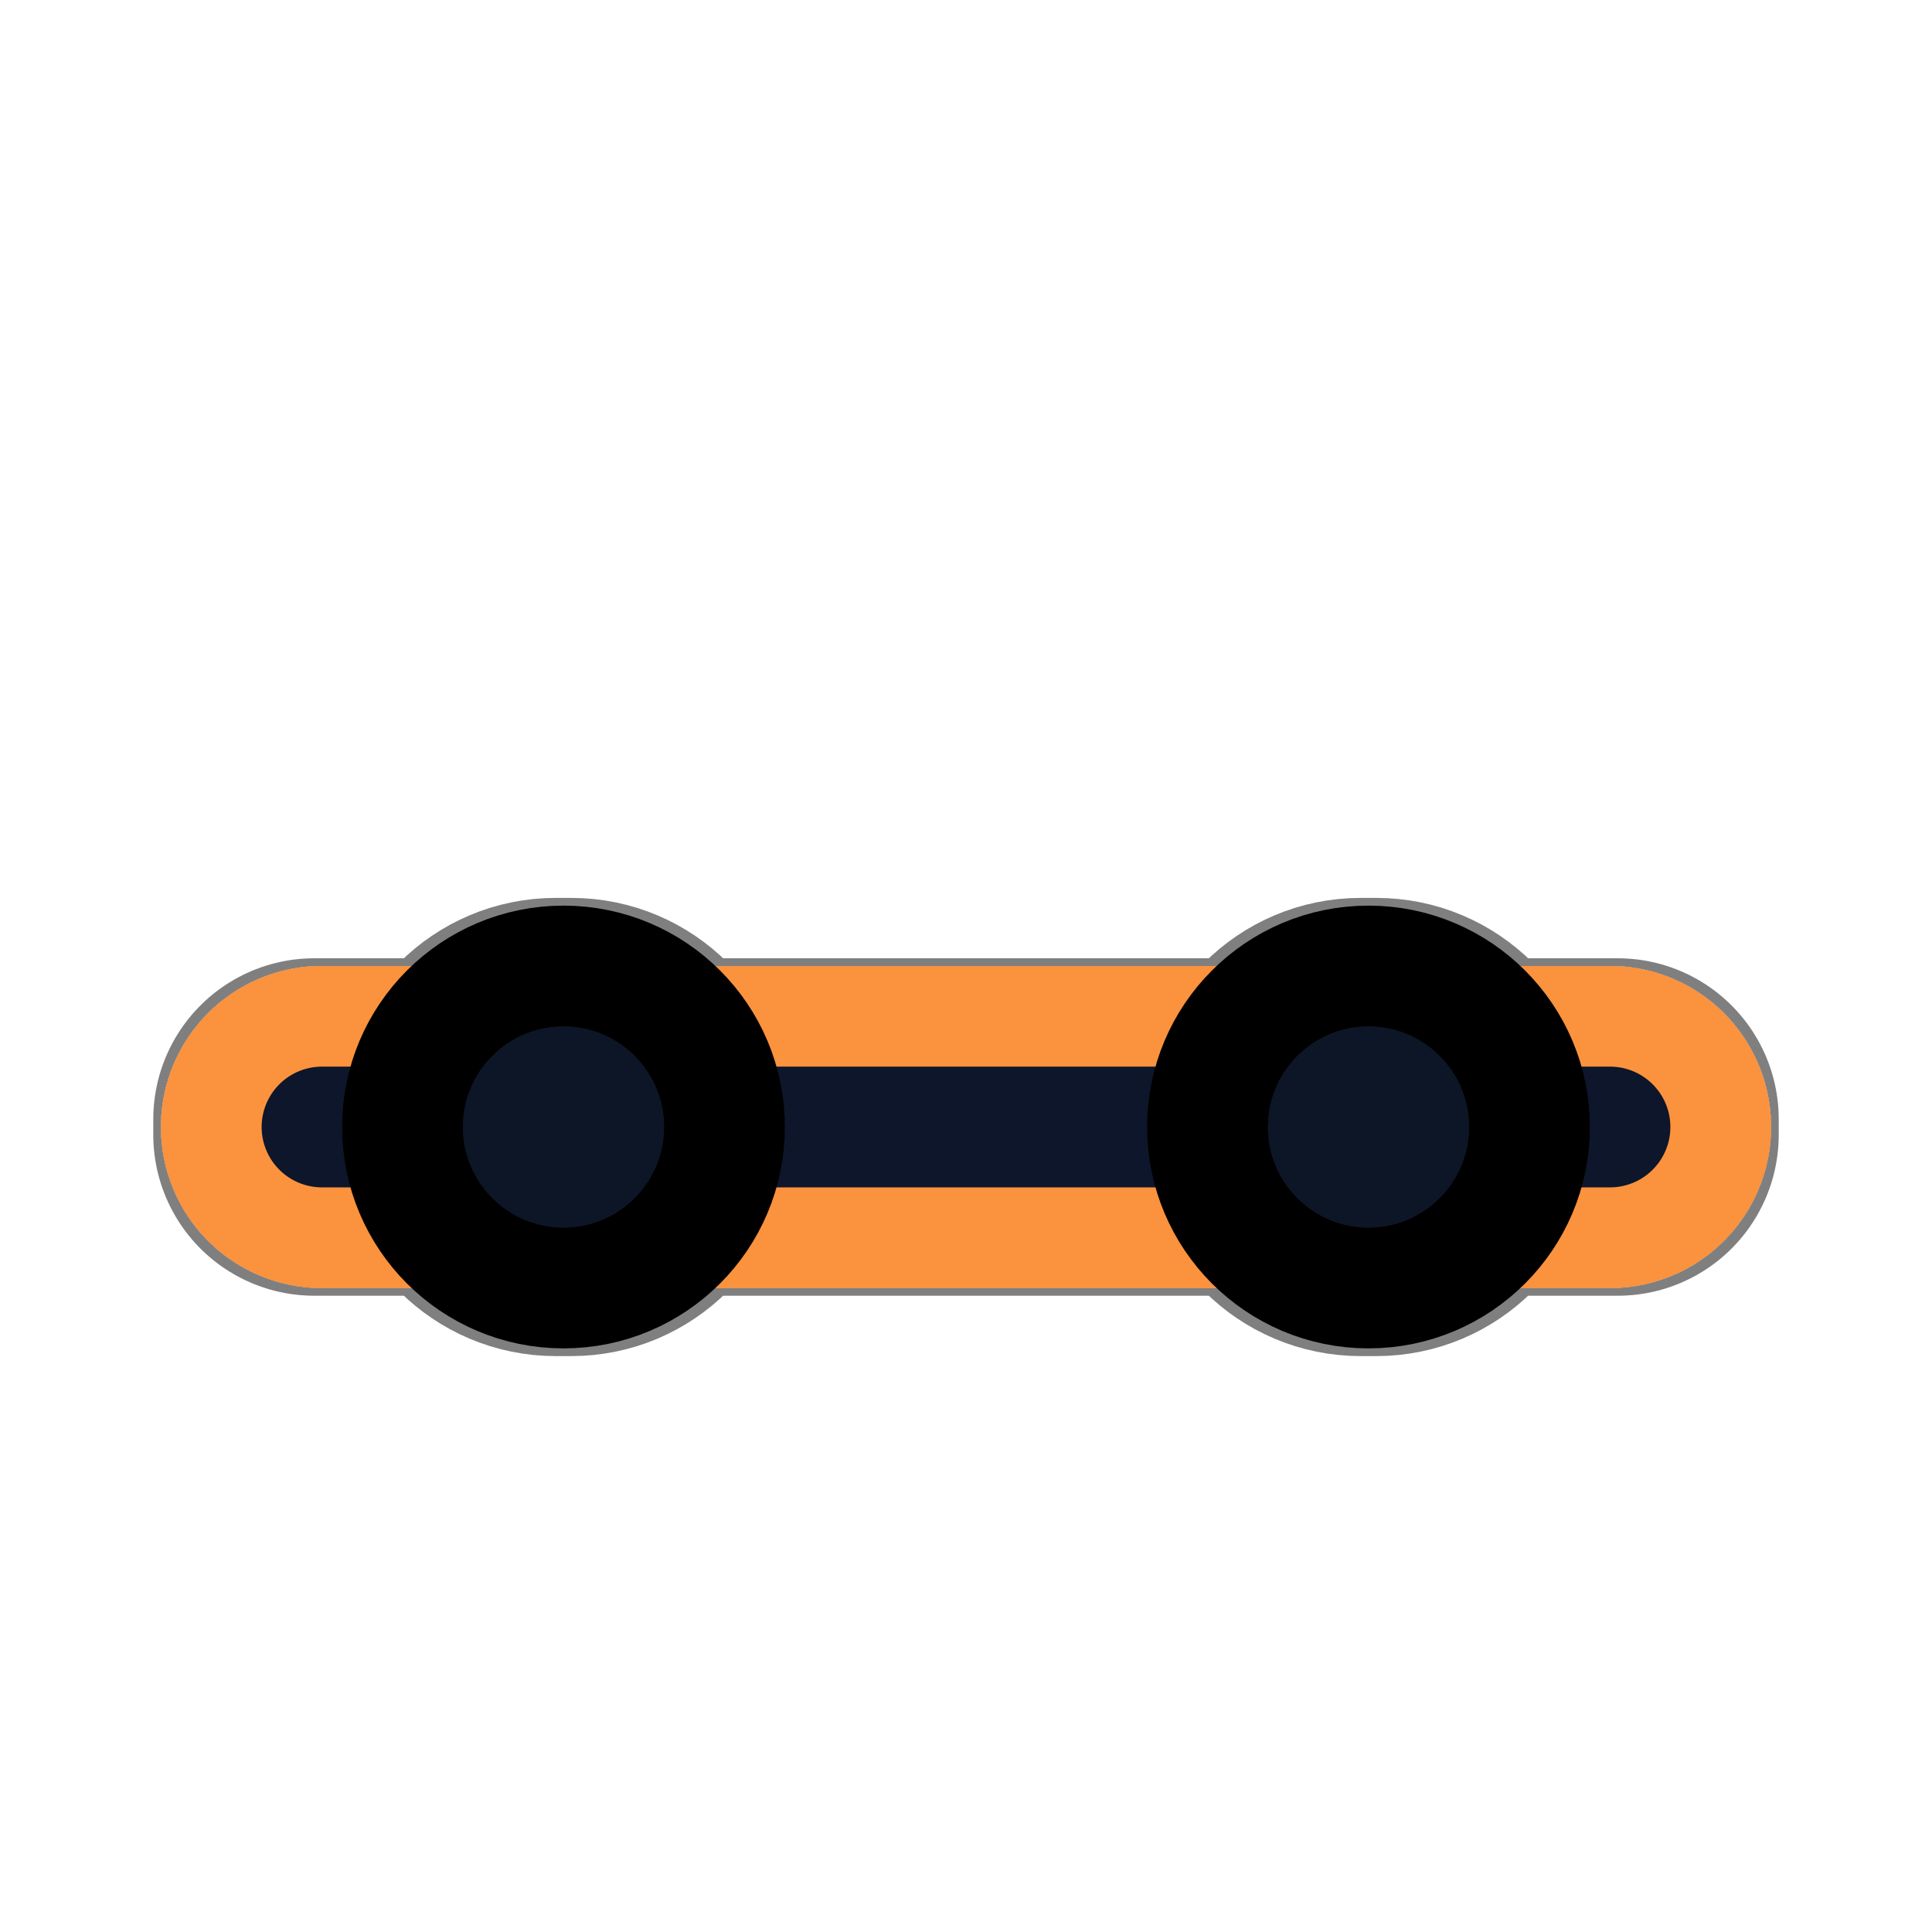
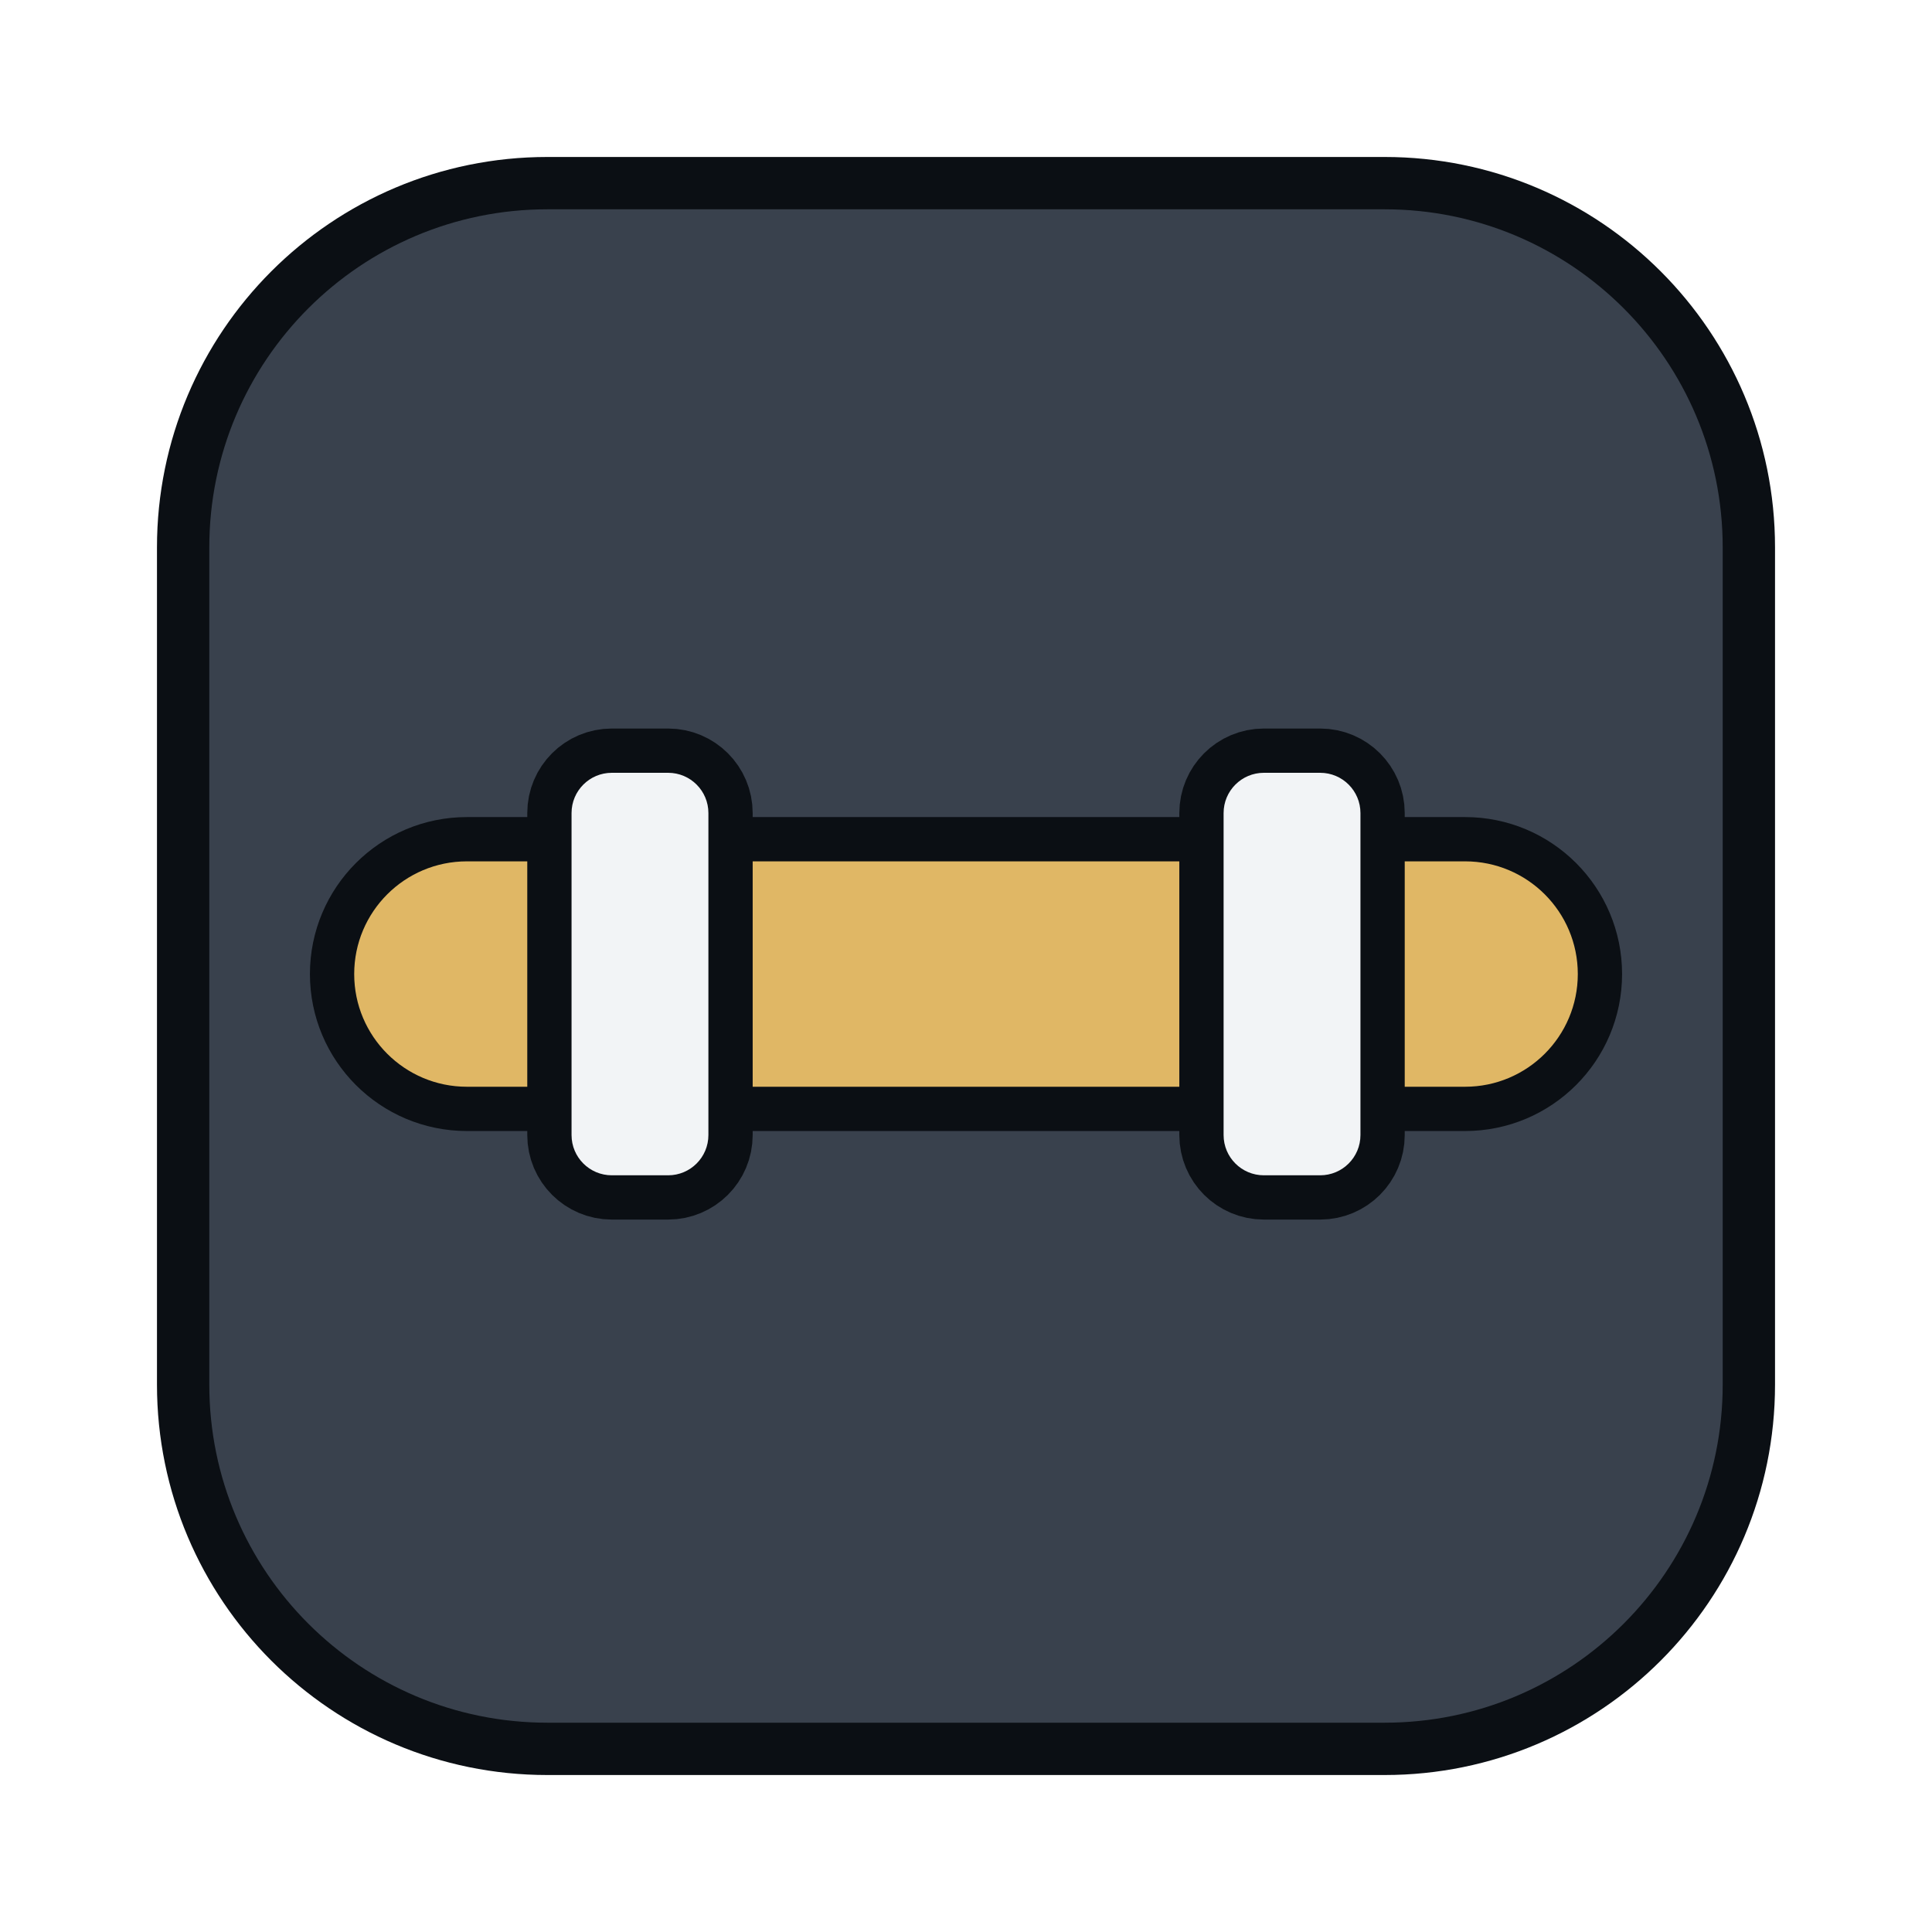
- <svg xmlns="http://www.w3.org/2000/svg" width="32" height="32" viewBox="0 0 24 24" fill="none" stroke="currentColor" stroke-width="1.5" stroke-linecap="round" stroke-linejoin="round">
-   <defs>
-     <filter id="openspyIconOutline" x="-40%" y="-40%" width="180%" height="180%">
-       <feMorphology in="SourceAlpha" result="dilated" operator="dilate" radius="0.75" />
-       <feFlood flood-color="#000000" flood-opacity="0.5" result="outlineColor" />
-       <feComposite in="outlineColor" in2="dilated" operator="in" result="outline" />
-       <feMerge>
-         <feMergeNode in="outline" />
-         <feMergeNode in="SourceGraphic" />
-       </feMerge>
-     </filter>
-   </defs>
-   <g filter="url(#openspyIconOutline)">
-     <path d="M4 14h16" stroke="#fb923c" stroke-width="4" />
-     <path d="M4 14h16" stroke="#0f172a" />
-     <circle cx="7" cy="14" r="2" fill="#111827" />
-     <circle cx="17" cy="14" r="2" fill="#111827" />
-   </g>
+ <svg xmlns="http://www.w3.org/2000/svg" width="64" height="64" viewBox="0 0 24 24">
+   <rect x="2.6" y="2.6" width="18.8" height="18.8" rx="4.2" fill="#39414d" stroke="#0b0f14" stroke-width="1.3" stroke-linejoin="round" paint-order="stroke" />
+   <rect x="4.4" y="10.7" width="15.2" height="2.8" rx="1.4" fill="#e0b765" stroke="#0b0f14" stroke-width="1.1" stroke-linejoin="round" paint-order="stroke" />
+   <rect x="7.1" y="9.6" width="1.7" height="5" rx="0.5" fill="#f2f4f6" stroke="#0b0f14" stroke-width="1.1" stroke-linejoin="round" paint-order="stroke" />
+   <rect x="15.2" y="9.6" width="1.7" height="5" rx="0.5" fill="#f2f4f6" stroke="#0b0f14" stroke-width="1.1" stroke-linejoin="round" paint-order="stroke" />
</svg>
